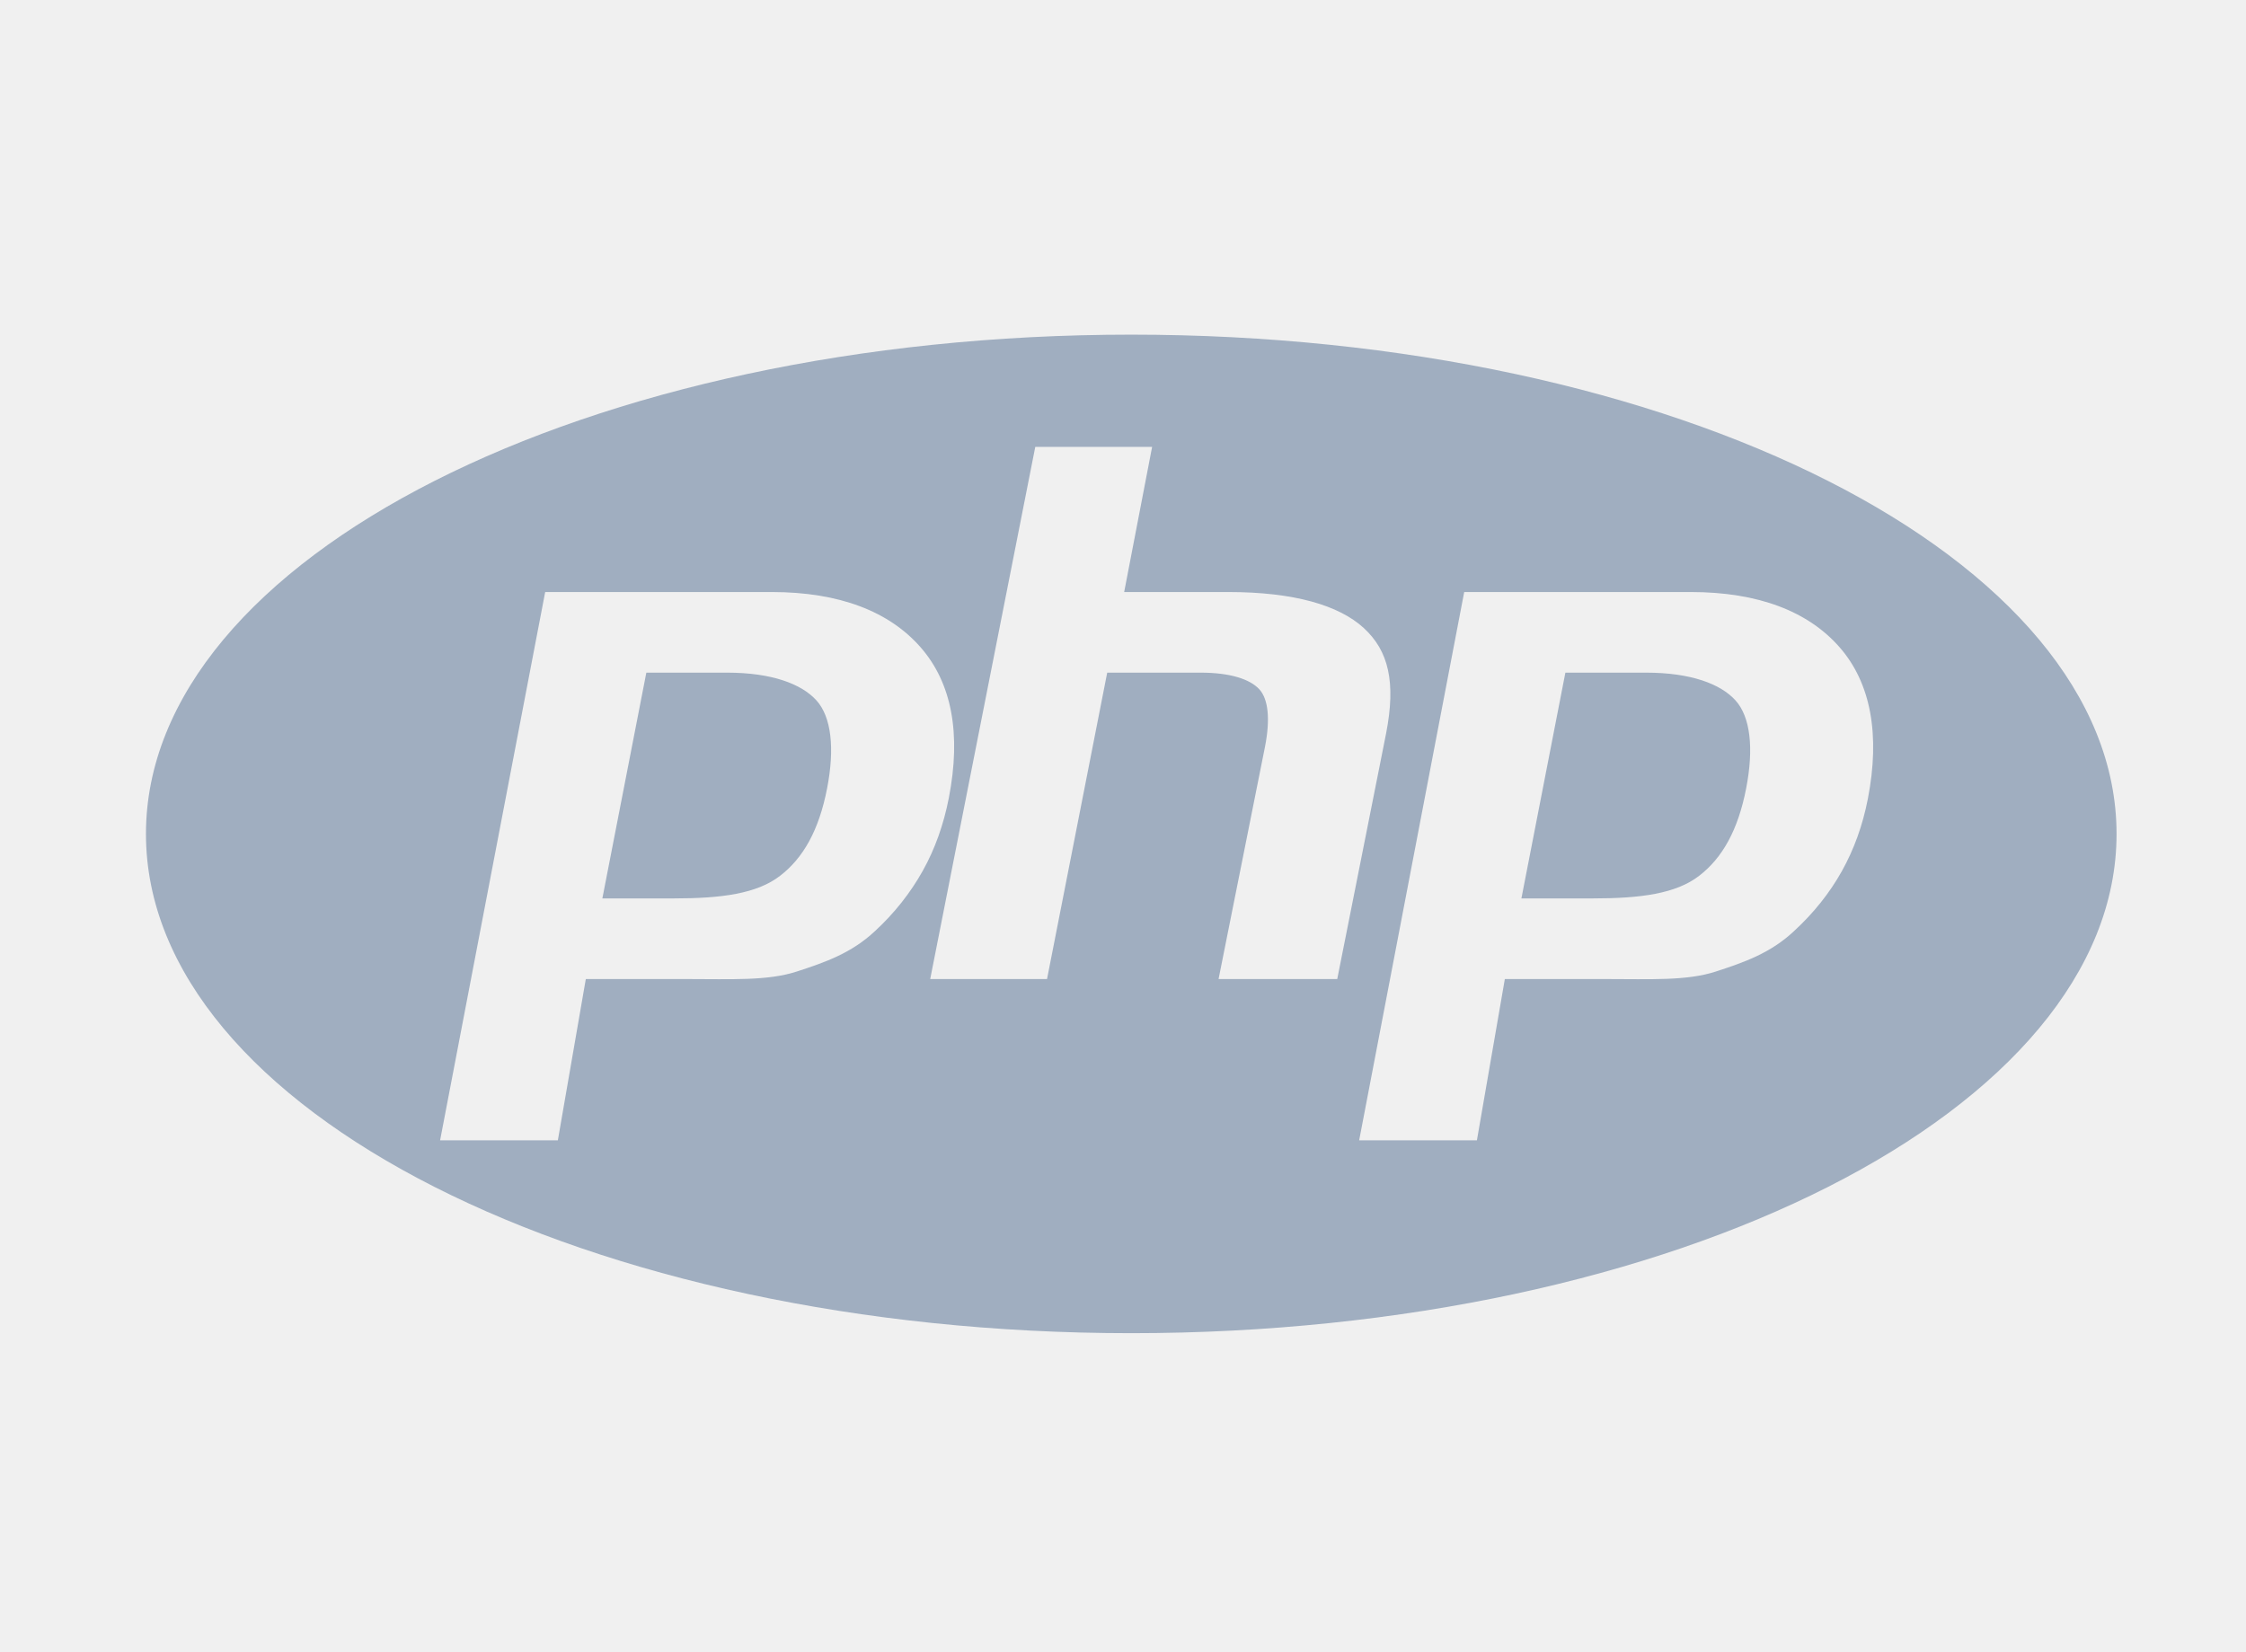
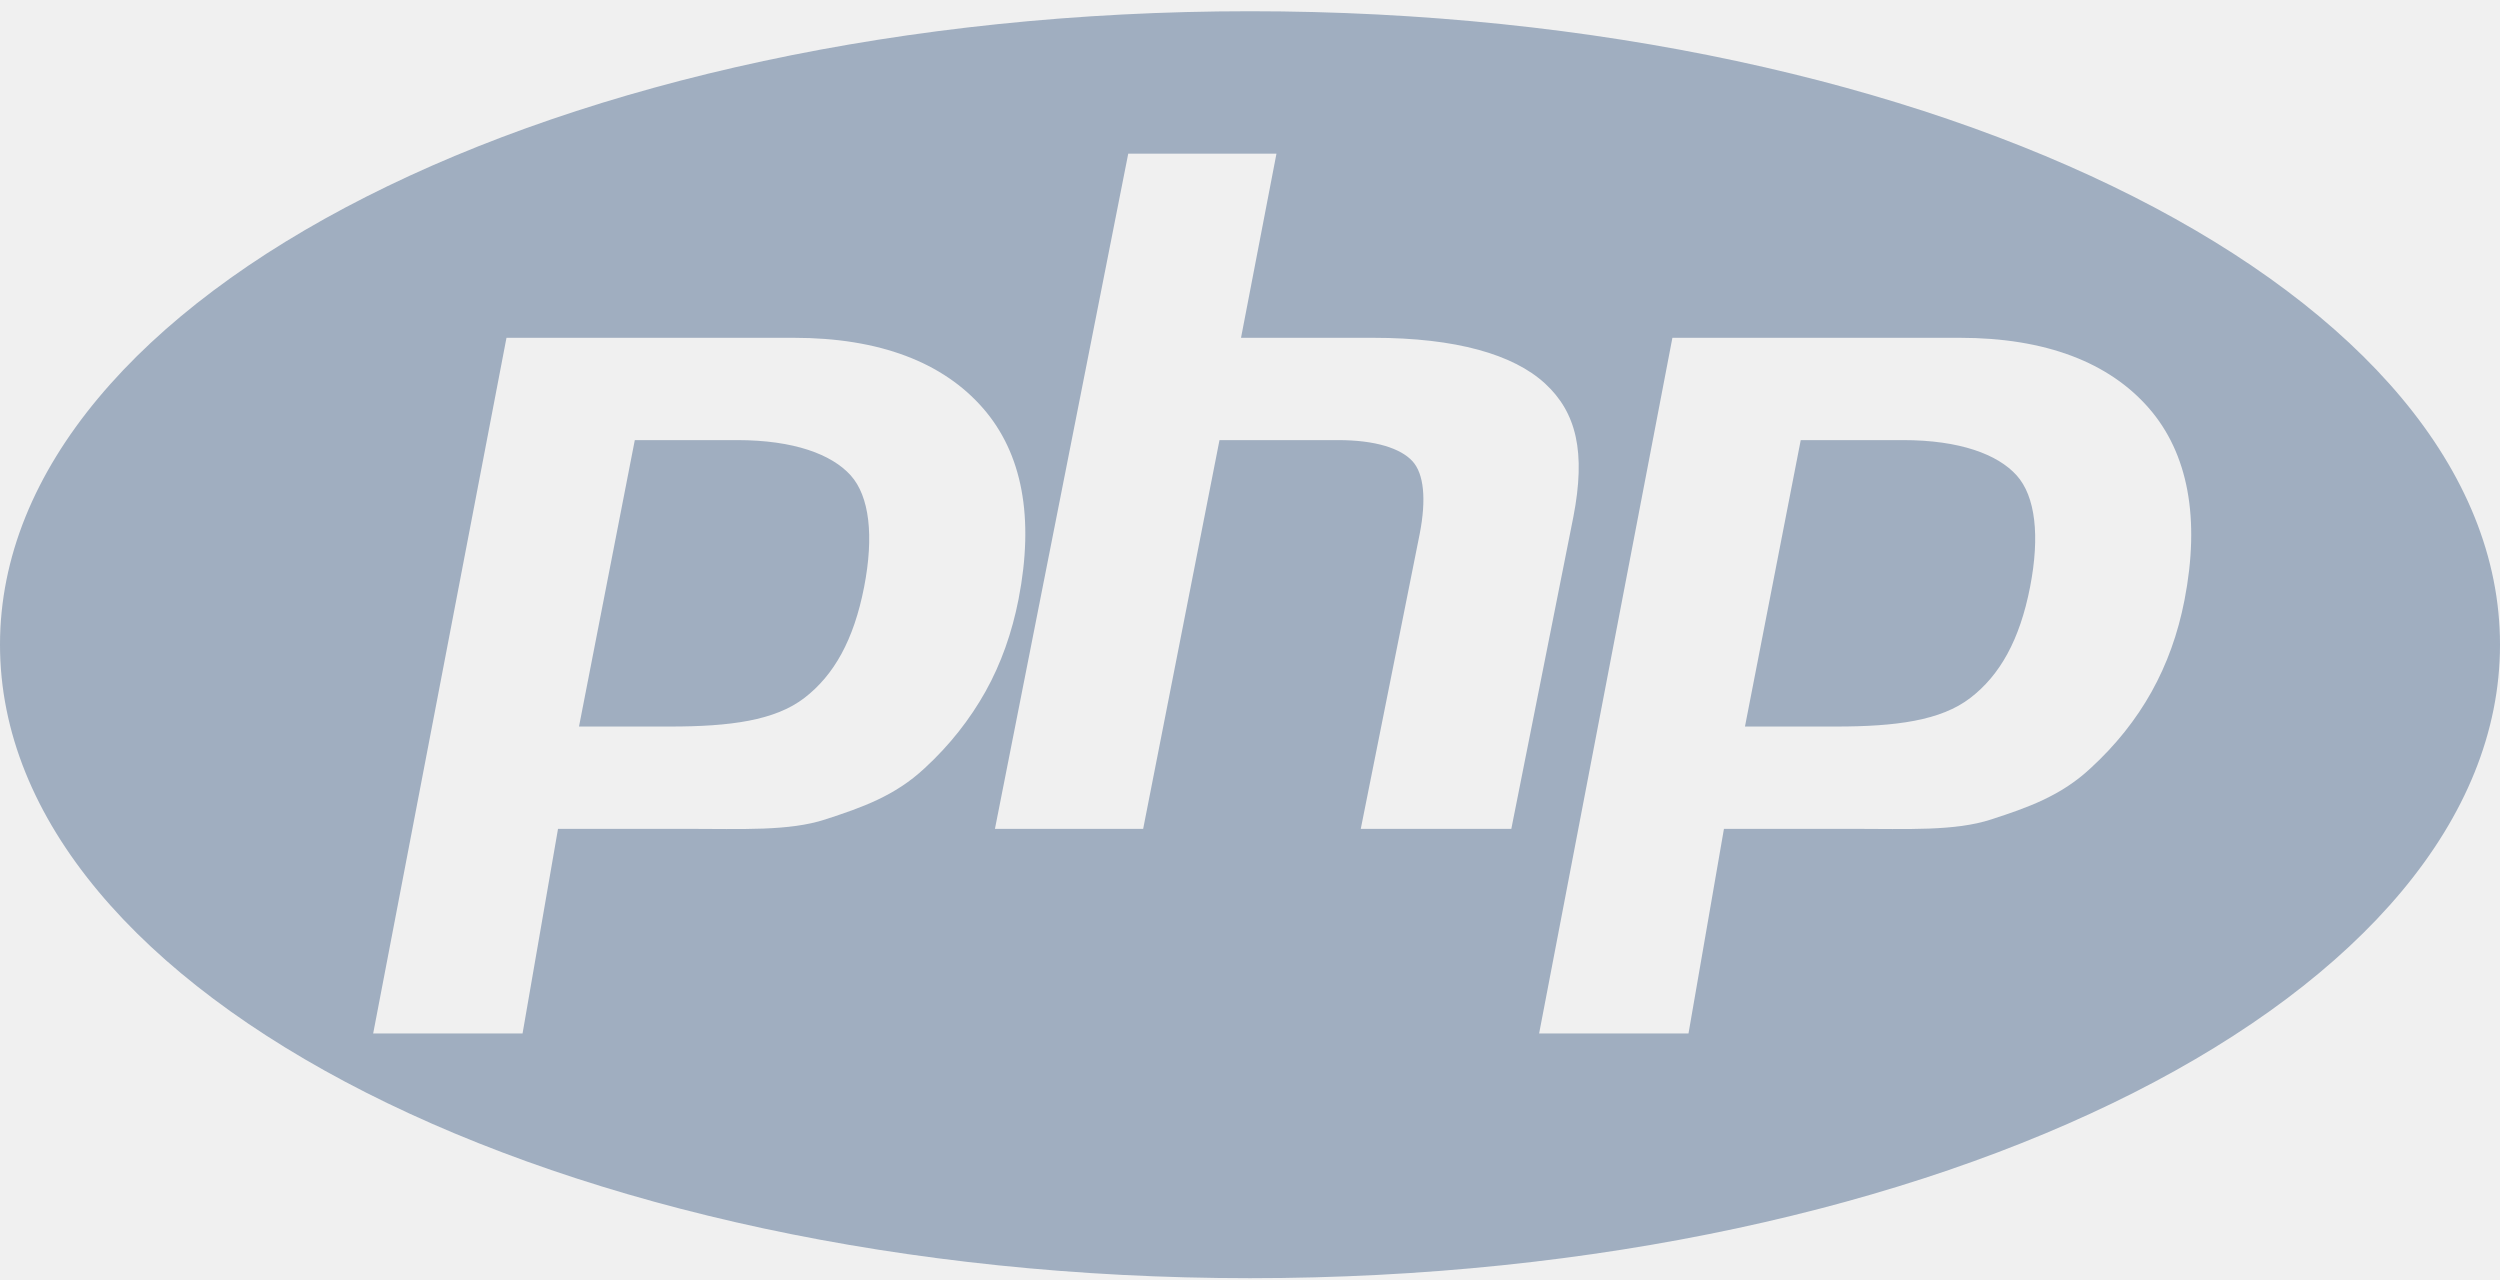
- <svg xmlns="http://www.w3.org/2000/svg" width="136" height="100" viewBox="0 0 136 100" fill="none">
-   <g clip-path="url(#clip0)">
-     <path d="M68.5 20.265C35.551 20.265 8.838 33.802 8.838 50.5C8.838 67.198 35.551 80.735 68.5 80.735C101.449 80.735 128.162 67.198 128.162 50.5C128.162 33.802 101.449 20.265 68.5 20.265ZM52.976 56.391C51.552 57.723 49.971 58.273 48.23 58.839C46.488 59.406 44.273 59.289 41.578 59.289H35.472L33.779 69.055H26.649L33.012 35.852H46.723C50.848 35.852 53.856 37.038 55.748 39.203C57.64 41.368 58.208 44.441 57.454 48.321C57.143 49.92 56.618 51.406 55.878 52.73C55.137 54.056 54.169 55.293 52.976 56.391ZM73.787 59.289L76.601 45.207C76.921 43.559 76.804 42.334 76.248 41.735C75.691 41.136 74.508 40.734 72.698 40.734H67.044L63.4 59.289H56.326L62.688 27.062H69.763L68.071 35.852H74.373C78.339 35.852 81.073 36.648 82.578 38.03C84.083 39.413 84.534 41.308 83.933 44.405L80.973 59.289H73.787ZM113.103 48.373C112.792 49.972 112.267 51.433 111.527 52.756C110.787 54.081 109.82 55.293 108.626 56.391C107.202 57.723 105.62 58.273 103.88 58.839C102.14 59.406 99.922 59.289 97.228 59.289H91.121L89.43 69.055H82.3L88.661 35.852H102.373C106.498 35.852 109.507 37.038 111.397 39.203C113.287 41.368 113.856 44.494 113.103 48.373ZM99.671 40.734H94.787L92.124 54.406H96.462C99.335 54.406 101.478 54.123 102.884 53.039C104.292 51.957 105.24 50.277 105.733 47.745C106.206 45.312 105.991 43.415 105.089 42.415C104.186 41.415 102.38 40.734 99.671 40.734ZM44.022 40.734H39.137L36.474 54.406H40.81C43.685 54.406 45.826 54.123 47.233 53.039C48.641 51.957 49.59 50.277 50.082 47.745C50.555 45.312 50.34 43.415 49.438 42.415C48.535 41.415 46.73 40.734 44.022 40.734Z" fill="#A0AEC0" />
-   </g>
-   <defs>
-     <clipPath id="clip0">
-       <rect width="136" height="100" fill="white" />
-     </clipPath>
-   </defs>
+ <svg xmlns="http://www.w3.org/2000/svg" width="125" height="64" viewBox="0 0 125 64" fill="none">
+   <path d="M62.5 0.562C27.983 0.562 0 14.742 0 32.235C0 49.728 27.983 63.909 62.5 63.909C97.016 63.909 125 49.728 125 32.235C125 14.742 97.016 0.562 62.5 0.562ZM46.237 38.406C44.746 39.801 43.089 40.377 41.265 40.971C39.441 41.565 37.12 41.442 34.298 41.442H27.901L26.128 51.672H18.659L25.324 16.89H39.687C44.008 16.89 47.16 18.133 49.142 20.401C51.123 22.669 51.718 25.888 50.929 29.953C50.602 31.627 50.053 33.184 49.278 34.572C48.501 35.96 47.487 37.256 46.237 38.406ZM68.039 41.442L70.986 26.69C71.321 24.963 71.199 23.681 70.617 23.053C70.034 22.425 68.794 22.005 66.898 22.005H60.975L57.158 41.442H49.747L56.412 7.683H63.823L62.051 16.89H68.652C72.807 16.89 75.671 17.724 77.248 19.172C78.824 20.621 79.297 22.605 78.667 25.85L75.566 41.442H68.039ZM109.224 30.007C108.899 31.682 108.348 33.212 107.574 34.598C106.799 35.986 105.786 37.256 104.535 38.406C103.043 39.801 101.386 40.377 99.563 40.971C97.74 41.565 95.416 41.442 92.594 41.442H86.197L84.425 51.672H76.956L83.62 16.89H97.984C102.305 16.89 105.457 18.133 107.438 20.401C109.417 22.669 110.014 25.944 109.224 30.007ZM95.154 22.005H90.037L87.248 36.327H91.792C94.802 36.327 97.046 36.03 98.519 34.895C99.995 33.761 100.988 32.002 101.504 29.349C102 26.801 101.775 24.813 100.829 23.765C99.883 22.718 97.991 22.005 95.154 22.005ZM36.857 22.005H31.74L28.95 36.327H33.493C36.504 36.327 38.748 36.03 40.222 34.895C41.696 33.761 42.69 32.002 43.206 29.349C43.701 26.801 43.476 24.813 42.531 23.765C41.586 22.718 39.695 22.005 36.857 22.005Z" fill="#A0AEC0" />
</svg>
